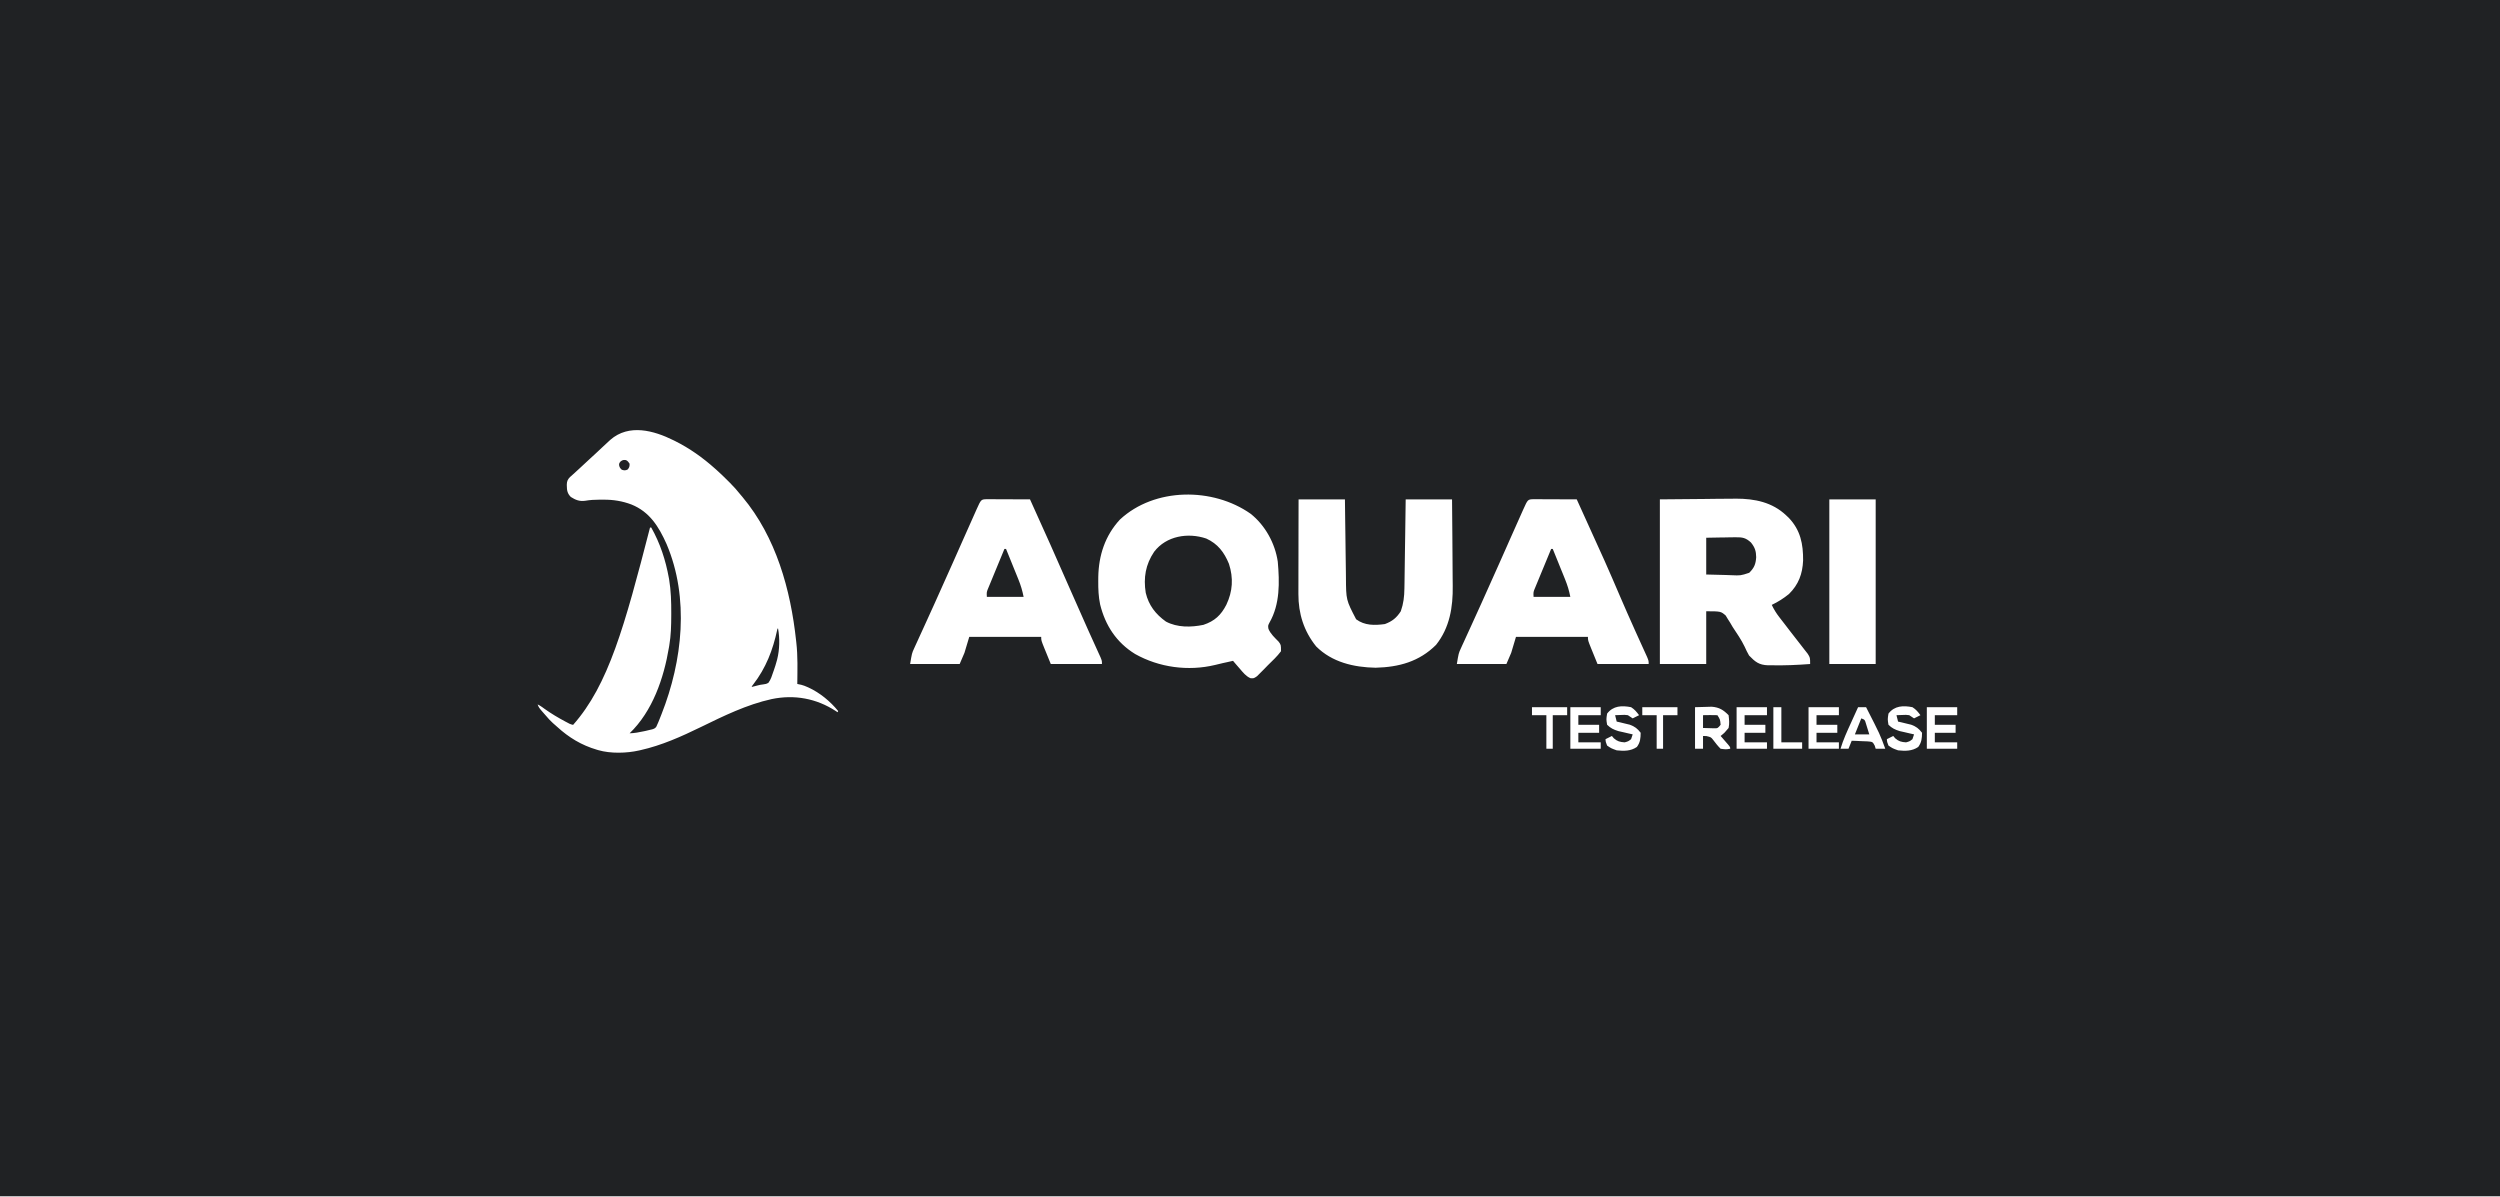
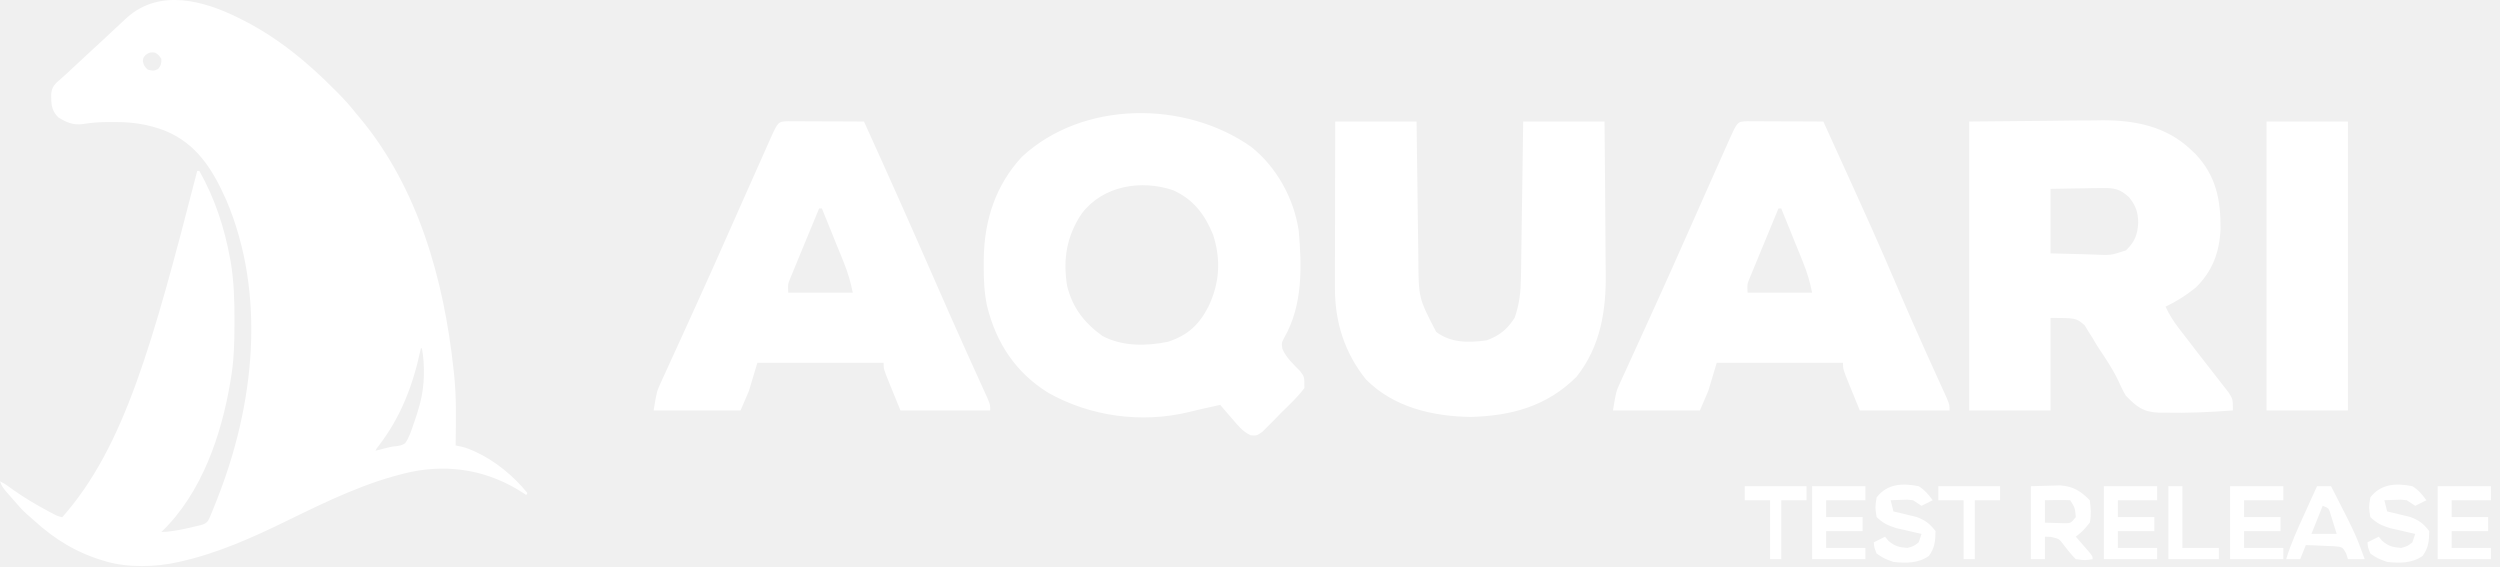
- <svg xmlns="http://www.w3.org/2000/svg" width="186" height="89" viewBox="0 0 186 89" fill="none">
-   <rect width="186" height="89" fill="#202224" style="fill:#202224;fill:color(display-p3 0.126 0.133 0.141);fill-opacity:1;" />
-   <path d="M45.407 32.725C46.793 31.513 48.648 32.031 50.106 32.755C50.144 32.773 50.181 32.792 50.22 32.811C51.301 33.349 52.293 34.054 53.192 34.859C53.225 34.888 53.258 34.917 53.291 34.946C53.573 35.197 53.844 35.458 54.11 35.725C54.179 35.794 54.249 35.863 54.318 35.932C54.604 36.216 54.864 36.513 55.115 36.829C55.158 36.88 55.201 36.931 55.244 36.981C57.736 39.963 58.823 43.864 59.23 47.663C59.235 47.707 59.24 47.752 59.245 47.797C59.364 48.821 59.328 49.858 59.319 50.887C59.346 50.892 59.374 50.898 59.401 50.904C59.455 50.916 59.455 50.916 59.51 50.928C59.545 50.935 59.581 50.942 59.617 50.95C59.774 50.989 59.918 51.048 60.065 51.113C60.096 51.127 60.127 51.14 60.158 51.154C61.001 51.541 61.777 52.184 62.36 52.901C62.346 52.931 62.331 52.96 62.315 52.99C62.273 52.962 62.231 52.934 62.188 52.905C60.74 51.96 59.1 51.66 57.407 52.013C55.552 52.424 53.851 53.26 52.153 54.088C50.704 54.795 49.228 55.459 47.648 55.812C47.614 55.819 47.58 55.827 47.545 55.835C46.622 56.045 45.431 56.076 44.517 55.812C44.48 55.801 44.444 55.79 44.407 55.779C43.268 55.445 42.326 54.876 41.451 54.075C41.346 53.98 41.239 53.887 41.132 53.794C40.946 53.628 40.786 53.449 40.626 53.259C40.581 53.208 40.535 53.157 40.49 53.105C40.441 53.05 40.393 52.993 40.344 52.938C40.32 52.911 40.297 52.884 40.273 52.856C40.149 52.714 40.057 52.592 40 52.408C40.122 52.466 40.23 52.531 40.339 52.61C40.369 52.632 40.4 52.654 40.431 52.677C40.463 52.7 40.495 52.723 40.528 52.747C41.021 53.099 41.531 53.4 42.065 53.685C42.102 53.704 42.138 53.723 42.176 53.743C42.227 53.77 42.228 53.77 42.28 53.798C42.311 53.814 42.341 53.83 42.372 53.847C42.46 53.887 42.544 53.91 42.639 53.931C45.27 50.955 46.462 46.62 48.362 39.247H48.452C49.116 40.422 49.523 41.673 49.763 42.999C49.773 43.053 49.773 43.053 49.783 43.108C49.922 43.945 49.945 44.789 49.942 45.635C49.942 45.686 49.941 45.737 49.941 45.789C49.939 46.541 49.921 47.279 49.794 48.022C49.782 48.092 49.782 48.092 49.77 48.164C49.391 50.447 48.553 52.914 46.842 54.558C47.205 54.549 47.55 54.483 47.904 54.406C47.948 54.397 47.992 54.388 48.037 54.378C48.161 54.35 48.284 54.321 48.407 54.289C48.442 54.281 48.476 54.274 48.512 54.266C48.648 54.227 48.737 54.192 48.824 54.077C48.878 53.975 48.922 53.873 48.964 53.766C48.98 53.726 48.997 53.687 49.014 53.647C49.067 53.518 49.118 53.388 49.168 53.259C49.185 53.216 49.201 53.174 49.219 53.13C50.783 49.166 51.301 44.492 49.591 40.474C49.012 39.179 48.336 38.082 46.977 37.534C46.301 37.279 45.635 37.172 44.915 37.176C44.813 37.176 44.712 37.175 44.61 37.175C44.243 37.175 43.894 37.196 43.531 37.258C43.113 37.316 42.817 37.195 42.471 36.975C42.219 36.723 42.175 36.495 42.172 36.149C42.171 36.119 42.17 36.087 42.17 36.056C42.174 35.805 42.237 35.665 42.411 35.489C42.445 35.461 42.478 35.432 42.513 35.402C42.721 35.22 42.924 35.033 43.125 34.843C43.38 34.603 43.636 34.364 43.895 34.128C44.032 34.002 44.17 33.876 44.308 33.749C44.331 33.727 44.355 33.704 44.38 33.682C44.512 33.559 44.644 33.436 44.774 33.312C44.941 33.155 45.109 32.999 45.277 32.845C45.32 32.805 45.363 32.765 45.407 32.725ZM119.569 53.091C120.021 52.504 120.665 52.479 121.353 52.615C121.623 52.789 121.751 52.948 121.947 53.21C121.712 53.328 121.712 53.327 121.472 53.447C121.354 53.369 121.236 53.291 121.115 53.21C120.871 53.181 120.87 53.181 120.617 53.194C120.468 53.199 120.318 53.205 120.164 53.21C120.203 53.367 120.242 53.524 120.282 53.686C120.371 53.706 120.46 53.726 120.552 53.747C120.669 53.776 120.787 53.804 120.907 53.834C121.081 53.875 121.081 53.876 121.258 53.918C121.635 54.059 121.82 54.2 122.066 54.518C122.059 54.941 122.038 55.227 121.784 55.573C121.329 55.889 120.815 55.883 120.282 55.826C119.874 55.678 119.874 55.678 119.569 55.47C119.465 55.21 119.465 55.209 119.45 54.994C119.607 54.916 119.764 54.837 119.926 54.756C119.972 54.812 120.019 54.869 120.067 54.927C120.34 55.162 120.52 55.205 120.877 55.231C121.147 55.156 121.147 55.156 121.353 54.994L121.472 54.637C121.374 54.615 121.277 54.593 121.177 54.571C121.049 54.541 120.92 54.511 120.788 54.48C120.661 54.452 120.534 54.422 120.403 54.393C120.048 54.281 119.834 54.182 119.569 53.923C119.502 53.514 119.502 53.514 119.569 53.091ZM140.502 53.091C140.953 52.504 141.599 52.479 142.286 52.615C142.557 52.789 142.684 52.948 142.881 53.21C142.645 53.328 142.645 53.327 142.405 53.447C142.288 53.369 142.169 53.291 142.048 53.21C141.803 53.181 141.803 53.181 141.55 53.194C141.4 53.199 141.251 53.205 141.097 53.21C141.136 53.367 141.175 53.524 141.216 53.686C141.305 53.706 141.394 53.726 141.485 53.747C141.602 53.776 141.719 53.804 141.84 53.834C142.014 53.875 142.014 53.876 142.191 53.918C142.569 54.059 142.754 54.2 143 54.518C142.993 54.941 142.97 55.227 142.717 55.573C142.261 55.889 141.748 55.882 141.216 55.826C140.807 55.678 140.807 55.678 140.502 55.47C140.398 55.21 140.398 55.209 140.383 54.994C140.54 54.916 140.697 54.837 140.858 54.756C140.905 54.812 140.952 54.869 141 54.927C141.273 55.162 141.453 55.205 141.811 55.231C142.08 55.156 142.08 55.157 142.286 54.994L142.405 54.637C142.308 54.615 142.21 54.594 142.109 54.571C141.981 54.541 141.853 54.511 141.721 54.48C141.594 54.452 141.467 54.422 141.336 54.393C140.981 54.281 140.767 54.182 140.502 53.923C140.435 53.514 140.435 53.514 140.502 53.091ZM127.354 52.58C127.919 52.627 128.214 52.815 128.608 53.21C128.649 53.568 128.676 53.816 128.608 54.161C128.311 54.518 128.311 54.518 128.014 54.756C128.065 54.815 128.117 54.873 128.17 54.934C128.236 55.01 128.302 55.087 128.37 55.165C128.436 55.241 128.503 55.316 128.571 55.395C128.727 55.588 128.728 55.589 128.728 55.708C128.415 55.76 128.415 55.76 128.014 55.708C127.81 55.509 127.646 55.294 127.474 55.068C127.301 54.844 127.301 54.844 126.958 54.764C126.875 54.761 126.791 54.758 126.705 54.756V55.708H126.11V52.615C126.373 52.608 126.636 52.6 126.906 52.593C127.127 52.587 127.128 52.586 127.354 52.58ZM116.596 53.21H115.525V55.707H115.05V53.21H113.979V52.615H116.596V53.21ZM119.094 53.21H117.429V53.924H118.975V54.519H117.429V55.231H119.094V55.707H116.834V52.615H119.094V53.21ZM124.803 53.21H123.732V55.707H123.256V53.21H122.186V52.615H124.803V53.21ZM131.463 53.21H129.798V53.924H131.344V54.519H129.798V55.231H131.463V55.707H129.203V52.615H131.463V53.21ZM132.533 55.231H134.079V55.707H131.938V52.615H132.533V55.231ZM136.814 53.21H135.149V53.924H136.696V54.519H135.149V55.231H136.814V55.707H134.555V52.615H136.814V53.21ZM138.837 52.615C139.879 54.654 139.879 54.655 140.264 55.707H139.551C139.528 55.631 139.504 55.554 139.48 55.476C139.326 55.191 139.326 55.191 138.951 55.159C138.74 55.151 138.74 55.151 138.524 55.143C138.383 55.136 138.242 55.129 138.097 55.122C137.933 55.117 137.933 55.117 137.767 55.112C137.649 55.407 137.648 55.407 137.528 55.707H136.934C137.138 55.031 137.429 54.401 137.722 53.76C137.772 53.65 137.822 53.539 137.873 53.426C137.996 53.156 138.119 52.885 138.242 52.615H138.837ZM145.616 53.21H143.951V53.924H145.497V54.519H143.951V55.231H145.616V55.707H143.356V52.615H145.616V53.21ZM138.004 54.637H139.075C139.022 54.461 138.966 54.285 138.911 54.109C138.866 53.962 138.866 53.962 138.819 53.812C138.741 53.546 138.741 53.545 138.48 53.447C138.323 53.84 138.166 54.232 138.004 54.637ZM126.936 53.206C126.822 53.208 126.821 53.208 126.705 53.21V54.161C126.878 54.168 127.052 54.172 127.226 54.176C127.37 54.18 127.371 54.18 127.519 54.185C127.801 54.187 127.801 54.187 128.014 53.924C127.979 53.531 127.979 53.53 127.775 53.21C127.595 53.202 127.414 53.2 127.233 53.202C127.086 53.204 127.086 53.204 126.936 53.206ZM57.824 46.86C57.503 48.357 56.985 49.703 56.042 50.92C55.965 51.015 55.965 51.015 55.921 51.11C55.966 51.099 56.012 51.088 56.059 51.076C56.088 51.069 56.117 51.061 56.148 51.054C56.213 51.037 56.278 51.02 56.343 51.003C56.494 50.963 56.634 50.932 56.79 50.918C56.946 50.901 57.04 50.881 57.173 50.797C57.35 50.56 57.437 50.268 57.53 49.991C57.543 49.955 57.556 49.92 57.569 49.883C57.656 49.638 57.732 49.391 57.799 49.141C57.807 49.111 57.815 49.081 57.823 49.05C58.004 48.337 58.021 47.489 57.889 46.768H57.844C57.837 46.798 57.831 46.829 57.824 46.86ZM83.324 38.654C85.9 36.258 90.238 36.248 93.046 38.224C94.133 39.086 94.867 40.423 95.067 41.792C95.2 43.322 95.238 44.95 94.45 46.321C94.336 46.545 94.335 46.545 94.372 46.787C94.538 47.178 94.836 47.437 95.128 47.738C95.306 47.976 95.306 47.977 95.306 48.452C95.021 48.839 94.666 49.163 94.324 49.5C94.186 49.643 94.185 49.643 94.044 49.789L93.523 50.31C93.284 50.474 93.284 50.475 93.033 50.458C92.685 50.3 92.491 50.04 92.243 49.753C92.148 49.644 92.053 49.535 91.955 49.422C91.883 49.337 91.811 49.253 91.737 49.166C91.585 49.2 91.433 49.234 91.276 49.27C91.177 49.291 91.079 49.313 90.977 49.335C90.784 49.378 90.593 49.423 90.402 49.473C88.401 49.954 86.239 49.662 84.451 48.657C83.069 47.806 82.236 46.54 81.849 44.969C81.729 44.392 81.706 43.829 81.71 43.241C81.711 43.137 81.711 43.033 81.712 42.926C81.742 41.322 82.216 39.852 83.324 38.654ZM100.081 38.647C100.086 39.042 100.092 39.438 100.098 39.834C100.104 40.25 100.109 40.666 100.113 41.082C100.119 41.561 100.126 42.04 100.133 42.519C100.134 42.666 100.136 42.814 100.138 42.966C100.149 44.635 100.148 44.635 100.896 46.073C101.528 46.548 102.28 46.535 103.037 46.43C103.583 46.226 103.904 45.967 104.219 45.478C104.421 44.907 104.48 44.388 104.488 43.782C104.491 43.635 104.494 43.487 104.496 43.335C104.498 43.175 104.5 43.015 104.502 42.855C104.504 42.691 104.506 42.527 104.509 42.362C104.515 41.931 104.522 41.499 104.527 41.067C104.533 40.627 104.54 40.186 104.547 39.745C104.56 38.881 104.571 38.017 104.583 37.153H108.032C108.051 39.109 108.052 39.109 108.056 39.952C108.058 40.524 108.062 41.097 108.068 41.669C108.074 42.131 108.076 42.593 108.077 43.055C108.078 43.23 108.08 43.404 108.083 43.579C108.106 45.167 107.86 46.7 106.843 47.977C105.589 49.228 104.079 49.634 102.346 49.679C100.726 49.65 99.099 49.271 97.923 48.095C97.005 46.956 96.598 45.654 96.601 44.201C96.601 44.124 96.601 44.048 96.601 43.969C96.601 43.718 96.602 43.467 96.603 43.216C96.603 43.041 96.603 42.866 96.603 42.691C96.604 42.233 96.605 41.773 96.606 41.315C96.608 40.763 96.608 40.212 96.608 39.661C96.609 38.825 96.612 37.989 96.614 37.153H100.063C100.069 37.646 100.075 38.139 100.081 38.647ZM129.159 37.1C130.547 37.099 131.859 37.364 132.89 38.343C132.988 38.436 132.989 38.436 133.089 38.531C133.959 39.449 134.161 40.473 134.151 41.701C134.108 42.691 133.815 43.493 133.097 44.196C132.694 44.522 132.287 44.781 131.819 45.003C131.977 45.339 132.154 45.624 132.381 45.917C132.444 45.999 132.509 46.082 132.574 46.167C132.642 46.254 132.709 46.34 132.778 46.43C132.918 46.611 133.057 46.793 133.196 46.975C133.444 47.295 133.693 47.615 133.943 47.934C134.041 48.059 134.138 48.185 134.235 48.311C134.321 48.419 134.406 48.529 134.494 48.641C134.674 48.928 134.674 48.928 134.674 49.403C133.712 49.475 132.752 49.519 131.788 49.497C131.707 49.497 131.626 49.498 131.543 49.498C130.863 49.473 130.586 49.242 130.132 48.772C130.007 48.557 129.903 48.342 129.802 48.115C129.552 47.594 129.223 47.121 128.905 46.639C128.846 46.538 128.787 46.437 128.726 46.333C128.666 46.239 128.606 46.145 128.545 46.049C128.494 45.965 128.443 45.881 128.391 45.794C128.028 45.482 128.028 45.482 126.943 45.478V49.403H123.494V37.153C124.6 37.144 125.707 37.133 126.847 37.123C127.193 37.119 127.539 37.115 127.896 37.11C128.174 37.109 128.454 37.108 128.732 37.106C128.873 37.104 129.014 37.102 129.159 37.1ZM73.856 37.142C73.975 37.142 73.976 37.142 74.097 37.143C74.35 37.143 74.603 37.144 74.856 37.145C75.028 37.146 75.199 37.147 75.37 37.148C75.791 37.149 76.212 37.151 76.633 37.153C77.656 39.4 78.659 41.655 79.648 43.917C80.068 44.875 80.489 45.833 80.919 46.786C80.956 46.868 80.992 46.949 81.03 47.033C81.201 47.411 81.372 47.79 81.544 48.167C81.603 48.297 81.661 48.426 81.722 48.56C81.773 48.672 81.824 48.784 81.877 48.899C81.985 49.166 81.985 49.166 81.985 49.403H78.179C78.061 49.114 77.944 48.825 77.822 48.526C77.785 48.435 77.747 48.345 77.709 48.251C77.465 47.646 77.465 47.646 77.465 47.382H72.113C71.996 47.774 71.877 48.167 71.756 48.571C71.638 48.846 71.521 49.12 71.399 49.403H67.713C67.847 48.601 67.846 48.601 68.011 48.24C68.047 48.159 68.085 48.077 68.123 47.993C68.163 47.907 68.203 47.82 68.244 47.73C68.286 47.638 68.329 47.544 68.372 47.448C68.511 47.143 68.65 46.839 68.79 46.534C68.936 46.213 69.083 45.892 69.228 45.57C69.328 45.351 69.428 45.131 69.528 44.911C69.982 43.915 70.428 42.915 70.871 41.914C71.066 41.474 71.261 41.034 71.456 40.595C71.492 40.513 71.529 40.431 71.566 40.347C71.884 39.631 72.202 38.916 72.522 38.201C72.564 38.105 72.607 38.009 72.651 37.91C72.99 37.156 72.99 37.156 73.405 37.14C73.554 37.14 73.703 37.141 73.856 37.142ZM114.533 37.142C114.652 37.142 114.652 37.142 114.772 37.143C115.026 37.143 115.279 37.144 115.532 37.145C115.704 37.146 115.876 37.147 116.047 37.148C116.468 37.149 116.889 37.151 117.31 37.153C119.531 42.036 119.531 42.036 120.567 44.451C120.89 45.201 121.218 45.949 121.554 46.693C121.59 46.774 121.626 46.855 121.663 46.938C121.838 47.325 122.014 47.713 122.19 48.101C122.283 48.305 122.283 48.305 122.378 48.514C122.46 48.694 122.46 48.694 122.544 48.879C122.661 49.166 122.661 49.166 122.661 49.403H118.855C118.738 49.114 118.619 48.825 118.498 48.526C118.461 48.436 118.424 48.345 118.386 48.251C118.142 47.646 118.142 47.646 118.142 47.382H112.789C112.671 47.774 112.554 48.167 112.433 48.571C112.315 48.846 112.197 49.12 112.076 49.403H108.389C108.522 48.601 108.523 48.601 108.688 48.24C108.724 48.159 108.761 48.077 108.799 47.993C108.839 47.906 108.88 47.82 108.921 47.73C108.963 47.638 109.005 47.544 109.049 47.448C109.187 47.143 109.327 46.839 109.467 46.534C109.613 46.213 109.759 45.892 109.905 45.57C110.005 45.351 110.105 45.131 110.205 44.911C110.658 43.915 111.104 42.915 111.547 41.914C111.742 41.474 111.938 41.035 112.133 40.595C112.169 40.513 112.205 40.431 112.242 40.347C112.56 39.631 112.878 38.916 113.198 38.201C113.241 38.105 113.284 38.009 113.328 37.91C113.667 37.156 113.667 37.156 114.082 37.14C114.231 37.14 114.38 37.141 114.533 37.142ZM139.551 49.403H136.102V37.153H139.551V49.403ZM89.745 40.067C88.393 39.609 86.775 39.864 85.87 41.049C85.228 41.999 85.064 42.982 85.243 44.108C85.465 45.034 85.974 45.695 86.746 46.246C87.591 46.695 88.613 46.679 89.533 46.489C90.376 46.208 90.845 45.762 91.239 44.996C91.713 44.001 91.777 43.005 91.433 41.948C91.079 41.087 90.605 40.459 89.745 40.067ZM74.171 42.192C74.108 42.346 74.044 42.499 73.981 42.652C73.889 42.873 73.799 43.094 73.708 43.315C73.653 43.447 73.598 43.579 73.542 43.716C73.402 44.048 73.402 44.048 73.422 44.408H76.157C76.061 43.928 75.948 43.554 75.767 43.105C75.713 42.973 75.659 42.84 75.605 42.704C75.549 42.567 75.493 42.431 75.436 42.29C75.379 42.151 75.323 42.011 75.266 41.868C75.127 41.525 74.988 41.182 74.849 40.84H74.73C74.542 41.29 74.356 41.741 74.171 42.192ZM114.848 42.192C114.784 42.346 114.721 42.499 114.657 42.652C114.566 42.873 114.474 43.094 114.384 43.315C114.329 43.447 114.274 43.579 114.218 43.716C114.078 44.048 114.078 44.048 114.098 44.408H116.833C116.737 43.928 116.624 43.554 116.442 43.105C116.389 42.973 116.336 42.84 116.281 42.704C116.226 42.567 116.17 42.431 116.112 42.29C116.056 42.151 116 42.011 115.942 41.868C115.804 41.525 115.665 41.182 115.525 40.84H115.406C115.219 41.29 115.033 41.741 114.848 42.192ZM128.741 39.977C128.609 39.98 128.477 39.982 128.341 39.985C128.207 39.987 128.073 39.989 127.935 39.99C127.604 39.995 127.274 40.001 126.943 40.008V42.743C127.427 42.759 127.909 42.771 128.393 42.78C128.529 42.785 128.667 42.79 128.808 42.795C129.499 42.826 129.5 42.827 130.141 42.616C130.513 42.252 130.627 41.969 130.66 41.457C130.654 40.999 130.565 40.729 130.273 40.364C129.892 40.013 129.641 39.965 129.127 39.973C129 39.974 128.872 39.975 128.741 39.977ZM46.574 34.232C46.393 34.208 46.326 34.218 46.177 34.328C46.073 34.449 46.073 34.449 46.057 34.591C46.089 34.761 46.132 34.833 46.261 34.949C46.445 35.006 46.53 35.016 46.702 34.927C46.826 34.781 46.845 34.692 46.842 34.501C46.763 34.376 46.707 34.299 46.574 34.232Z" fill="white" style="fill:white;fill-opacity:1;" />
+ <svg xmlns="http://www.w3.org/2000/svg" width="106" height="24" viewBox="0 0 106 24" fill="none">
+   <path d="M5.407 0.725C6.793 -0.487 8.648 0.031 10.106 0.755C10.144 0.773 10.181 0.792 10.22 0.811C11.302 1.349 12.293 2.054 13.192 2.859C13.225 2.888 13.258 2.917 13.291 2.946C13.573 3.197 13.844 3.458 14.11 3.725C14.179 3.794 14.249 3.863 14.318 3.932C14.604 4.216 14.864 4.513 15.115 4.829C15.158 4.88 15.201 4.931 15.244 4.981C17.736 7.963 18.823 11.864 19.23 15.663C19.235 15.707 19.24 15.752 19.245 15.797C19.364 16.821 19.328 17.858 19.319 18.887C19.346 18.892 19.374 18.898 19.401 18.904C19.455 18.916 19.455 18.916 19.51 18.928C19.545 18.935 19.581 18.942 19.617 18.95C19.774 18.989 19.918 19.048 20.065 19.113C20.096 19.127 20.127 19.14 20.158 19.154C21.001 19.541 21.777 20.184 22.36 20.901C22.346 20.931 22.331 20.96 22.315 20.99C22.273 20.962 22.231 20.934 22.188 20.905C20.74 19.96 19.1 19.66 17.407 20.013C15.552 20.424 13.851 21.26 12.153 22.088C10.704 22.795 9.228 23.459 7.647 23.811C7.614 23.819 7.58 23.827 7.545 23.835C6.622 24.045 5.431 24.076 4.517 23.811C4.48 23.801 4.444 23.79 4.407 23.779C3.268 23.445 2.326 22.876 1.451 22.075C1.346 21.98 1.239 21.887 1.132 21.794C0.946 21.628 0.786 21.449 0.626 21.259C0.581 21.207 0.535 21.157 0.49 21.105C0.441 21.05 0.393 20.993 0.344 20.938C0.32 20.911 0.297 20.884 0.272 20.857C0.149 20.714 0.057 20.592 0 20.408C0.122 20.466 0.23 20.531 0.339 20.61C0.369 20.632 0.399 20.654 0.431 20.677C0.463 20.7 0.495 20.723 0.528 20.747C1.021 21.099 1.531 21.4 2.065 21.685C2.102 21.704 2.138 21.723 2.176 21.743C2.227 21.77 2.228 21.77 2.28 21.798C2.311 21.814 2.341 21.83 2.372 21.847C2.46 21.887 2.544 21.91 2.639 21.931C5.27 18.955 6.462 14.62 8.362 7.247H8.452C9.116 8.422 9.523 9.673 9.763 10.999C9.773 11.053 9.773 11.053 9.783 11.108C9.922 11.945 9.945 12.789 9.942 13.635C9.942 13.686 9.941 13.737 9.941 13.789C9.939 14.541 9.921 15.278 9.794 16.021C9.782 16.092 9.782 16.092 9.771 16.164C9.391 18.448 8.553 20.914 6.842 22.558C7.205 22.549 7.55 22.483 7.904 22.406C7.948 22.397 7.992 22.388 8.037 22.378C8.161 22.35 8.284 22.321 8.407 22.289C8.442 22.281 8.476 22.274 8.512 22.266C8.649 22.227 8.737 22.192 8.824 22.077C8.878 21.975 8.922 21.873 8.964 21.766C8.98 21.726 8.997 21.687 9.014 21.646C9.067 21.518 9.118 21.388 9.168 21.259C9.185 21.216 9.201 21.174 9.219 21.13C10.783 17.166 11.301 12.492 9.591 8.474C9.012 7.179 8.336 6.082 6.977 5.534C6.301 5.279 5.635 5.172 4.915 5.176C4.813 5.176 4.712 5.175 4.61 5.175C4.243 5.175 3.894 5.196 3.531 5.258C3.113 5.317 2.817 5.195 2.471 4.975C2.219 4.723 2.175 4.495 2.172 4.149C2.171 4.119 2.17 4.087 2.17 4.056C2.174 3.805 2.237 3.665 2.411 3.489C2.445 3.461 2.478 3.432 2.513 3.402C2.721 3.22 2.924 3.033 3.125 2.843C3.38 2.603 3.636 2.364 3.895 2.128C4.032 2.002 4.17 1.876 4.308 1.749C4.331 1.727 4.355 1.704 4.38 1.682C4.512 1.559 4.644 1.436 4.774 1.313C4.941 1.155 5.109 1 5.277 0.845C5.32 0.805 5.363 0.765 5.407 0.725ZM79.569 21.091C80.021 20.504 80.665 20.479 81.353 20.615C81.623 20.789 81.751 20.948 81.947 21.21C81.712 21.328 81.712 21.327 81.472 21.447C81.354 21.369 81.236 21.291 81.115 21.21C80.871 21.181 80.87 21.181 80.617 21.194C80.468 21.199 80.318 21.205 80.164 21.21C80.203 21.367 80.242 21.524 80.282 21.686C80.371 21.706 80.46 21.726 80.552 21.747C80.669 21.776 80.787 21.804 80.907 21.834C81.081 21.875 81.081 21.876 81.258 21.918C81.635 22.059 81.82 22.2 82.066 22.518C82.059 22.941 82.038 23.227 81.784 23.573C81.329 23.889 80.815 23.883 80.282 23.826C79.874 23.678 79.874 23.677 79.569 23.47C79.465 23.21 79.465 23.209 79.45 22.994C79.607 22.916 79.764 22.837 79.926 22.756C79.972 22.812 80.019 22.869 80.067 22.927C80.34 23.162 80.519 23.205 80.877 23.232C81.147 23.156 81.147 23.156 81.353 22.994L81.472 22.637C81.374 22.615 81.277 22.593 81.177 22.571C81.049 22.541 80.92 22.511 80.788 22.48C80.661 22.451 80.534 22.422 80.403 22.393C80.048 22.281 79.835 22.182 79.569 21.923C79.502 21.514 79.502 21.514 79.569 21.091ZM100.502 21.091C100.953 20.504 101.599 20.479 102.286 20.615C102.557 20.789 102.684 20.948 102.881 21.21C102.645 21.328 102.645 21.327 102.405 21.447C102.288 21.369 102.169 21.291 102.048 21.21C101.803 21.181 101.803 21.181 101.55 21.194C101.4 21.199 101.251 21.205 101.097 21.21C101.136 21.367 101.175 21.524 101.216 21.686C101.305 21.706 101.394 21.726 101.485 21.747C101.602 21.776 101.719 21.804 101.84 21.834C102.014 21.875 102.014 21.876 102.191 21.918C102.569 22.059 102.754 22.2 103 22.518C102.993 22.941 102.97 23.227 102.717 23.573C102.261 23.889 101.748 23.882 101.216 23.826C100.807 23.677 100.807 23.678 100.502 23.47C100.398 23.21 100.398 23.209 100.383 22.994C100.54 22.916 100.697 22.837 100.858 22.756C100.905 22.812 100.952 22.869 101 22.927C101.273 23.162 101.453 23.205 101.811 23.232C102.08 23.156 102.08 23.157 102.286 22.994L102.405 22.637C102.308 22.615 102.21 22.594 102.109 22.571C101.981 22.541 101.853 22.511 101.721 22.48C101.594 22.451 101.467 22.422 101.336 22.393C100.981 22.281 100.767 22.182 100.502 21.923C100.435 21.514 100.435 21.514 100.502 21.091ZM87.353 20.58C87.919 20.627 88.214 20.815 88.608 21.21C88.65 21.568 88.676 21.816 88.608 22.161C88.311 22.518 88.311 22.518 88.014 22.756C88.065 22.815 88.117 22.873 88.17 22.934C88.236 23.01 88.302 23.087 88.37 23.165C88.436 23.241 88.503 23.316 88.571 23.395C88.727 23.588 88.728 23.589 88.728 23.708C88.415 23.76 88.415 23.76 88.014 23.708C87.81 23.509 87.646 23.294 87.474 23.068C87.302 22.844 87.301 22.844 86.958 22.764C86.875 22.761 86.791 22.758 86.705 22.756V23.708H86.11V20.615C86.373 20.608 86.636 20.6 86.906 20.593C87.127 20.587 87.128 20.586 87.353 20.58ZM76.596 21.21H75.525V23.707H75.05V21.21H73.978V20.615H76.596V21.21ZM79.094 21.21H77.429V21.924H78.975V22.519H77.429V23.232H79.094V23.707H76.834V20.615H79.094V21.21ZM84.803 21.21H83.732V23.707H83.256V21.21H82.186V20.615H84.803V21.21ZM91.463 21.21H89.798V21.924H91.344V22.519H89.798V23.232H91.463V23.707H89.203V20.615H91.463V21.21ZM92.533 23.232H94.079V23.707H91.939V20.615H92.533V23.232ZM96.814 21.21H95.149V21.924H96.696V22.519H95.149V23.232H96.814V23.707H94.555V20.615H96.814V21.21ZM98.837 20.615C99.879 22.654 99.879 22.655 100.264 23.707H99.551C99.528 23.631 99.504 23.554 99.481 23.476C99.326 23.191 99.326 23.191 98.951 23.159C98.74 23.151 98.74 23.151 98.524 23.143C98.383 23.136 98.242 23.129 98.097 23.122C97.933 23.117 97.933 23.117 97.767 23.112C97.649 23.407 97.648 23.407 97.528 23.707H96.934C97.138 23.031 97.429 22.401 97.722 21.76C97.772 21.65 97.822 21.539 97.873 21.426C97.996 21.155 98.119 20.885 98.242 20.615H98.837ZM105.616 21.21H103.951V21.924H105.497V22.519H103.951V23.232H105.616V23.707H103.356V20.615H105.616V21.21ZM98.004 22.637H99.075C99.022 22.461 98.966 22.285 98.911 22.109C98.866 21.962 98.866 21.962 98.819 21.812C98.741 21.546 98.741 21.545 98.481 21.447C98.323 21.84 98.166 22.232 98.004 22.637ZM86.936 21.206C86.822 21.208 86.821 21.208 86.705 21.21V22.161C86.879 22.168 87.052 22.172 87.226 22.176C87.371 22.18 87.371 22.18 87.519 22.185C87.801 22.187 87.801 22.187 88.014 21.924C87.979 21.53 87.979 21.53 87.775 21.21C87.595 21.201 87.414 21.2 87.233 21.202C87.086 21.204 87.086 21.204 86.936 21.206ZM17.824 14.86C17.503 16.357 16.985 17.703 16.042 18.92C15.965 19.015 15.965 19.015 15.921 19.11C15.966 19.099 16.012 19.088 16.059 19.076C16.088 19.069 16.117 19.061 16.148 19.054C16.213 19.037 16.278 19.02 16.343 19.003C16.494 18.963 16.634 18.932 16.79 18.918C16.946 18.901 17.04 18.881 17.173 18.797C17.35 18.56 17.436 18.268 17.53 17.991C17.543 17.955 17.556 17.92 17.569 17.883C17.656 17.638 17.732 17.391 17.799 17.141C17.807 17.111 17.815 17.081 17.823 17.05C18.004 16.337 18.021 15.489 17.889 14.768H17.844C17.837 14.798 17.831 14.829 17.824 14.86ZM43.324 6.654C45.9 4.258 50.238 4.248 53.046 6.224C54.133 7.085 54.867 8.423 55.067 9.792C55.2 11.322 55.238 12.95 54.45 14.321C54.336 14.545 54.336 14.545 54.372 14.787C54.538 15.178 54.836 15.437 55.128 15.738C55.306 15.976 55.306 15.977 55.306 16.452C55.021 16.839 54.666 17.163 54.324 17.5C54.185 17.643 54.185 17.643 54.044 17.789L53.523 18.31C53.284 18.474 53.284 18.475 53.033 18.458C52.685 18.3 52.491 18.04 52.243 17.753C52.148 17.644 52.053 17.535 51.955 17.422C51.883 17.337 51.811 17.253 51.737 17.166C51.585 17.2 51.433 17.234 51.276 17.27C51.177 17.291 51.078 17.313 50.977 17.335C50.784 17.378 50.593 17.423 50.402 17.473C48.401 17.954 46.239 17.662 44.451 16.657C43.069 15.806 42.236 14.54 41.849 12.969C41.729 12.392 41.706 11.829 41.71 11.241C41.711 11.137 41.711 11.033 41.712 10.926C41.742 9.322 42.216 7.852 43.324 6.654ZM60.081 6.646C60.086 7.042 60.092 7.438 60.098 7.834C60.104 8.25 60.109 8.666 60.113 9.082C60.119 9.561 60.126 10.04 60.133 10.519C60.134 10.666 60.136 10.814 60.138 10.966C60.148 12.635 60.148 12.635 60.895 14.073C61.528 14.548 62.279 14.535 63.037 14.43C63.583 14.226 63.904 13.967 64.219 13.479C64.421 12.907 64.48 12.388 64.488 11.782C64.491 11.635 64.494 11.487 64.496 11.335C64.498 11.175 64.5 11.015 64.502 10.855C64.504 10.691 64.506 10.527 64.509 10.362C64.515 9.931 64.522 9.499 64.527 9.067C64.533 8.627 64.54 8.186 64.547 7.745C64.56 6.881 64.571 6.017 64.583 5.153H68.032C68.051 7.109 68.052 7.109 68.056 7.952C68.058 8.524 68.062 9.097 68.068 9.669C68.074 10.131 68.076 10.593 68.077 11.055C68.078 11.229 68.08 11.404 68.083 11.579C68.106 13.167 67.86 14.7 66.843 15.977C65.589 17.228 64.079 17.634 62.346 17.679C60.726 17.65 59.099 17.271 57.923 16.095C57.005 14.956 56.598 13.654 56.601 12.201C56.601 12.124 56.601 12.048 56.601 11.969C56.601 11.718 56.602 11.467 56.602 11.216C56.603 11.041 56.603 10.866 56.603 10.691C56.604 10.233 56.605 9.773 56.606 9.314C56.608 8.763 56.608 8.212 56.608 7.661C56.609 6.825 56.612 5.989 56.614 5.153H60.063C60.069 5.646 60.075 6.139 60.081 6.646ZM89.159 5.1C90.547 5.099 91.859 5.364 92.89 6.343C92.988 6.436 92.989 6.436 93.089 6.531C93.959 7.449 94.161 8.473 94.151 9.701C94.108 10.691 93.815 11.493 93.097 12.196C92.694 12.522 92.287 12.781 91.819 13.003C91.977 13.339 92.154 13.624 92.381 13.917C92.445 13.999 92.509 14.082 92.574 14.167C92.642 14.254 92.709 14.34 92.778 14.43C92.918 14.611 93.057 14.793 93.196 14.975C93.444 15.296 93.693 15.615 93.943 15.934C94.041 16.059 94.138 16.185 94.235 16.311C94.321 16.419 94.406 16.529 94.494 16.641C94.674 16.928 94.674 16.928 94.674 17.403C93.712 17.475 92.752 17.519 91.788 17.497C91.707 17.497 91.626 17.498 91.543 17.498C90.863 17.473 90.586 17.242 90.132 16.771C90.007 16.557 89.903 16.342 89.802 16.115C89.552 15.594 89.223 15.121 88.905 14.639C88.846 14.538 88.787 14.437 88.726 14.333C88.666 14.239 88.606 14.145 88.545 14.049C88.494 13.965 88.443 13.881 88.391 13.794C88.028 13.482 88.028 13.482 86.943 13.479V17.403H83.494V5.153C84.6 5.144 85.707 5.133 86.847 5.123C87.193 5.119 87.539 5.115 87.895 5.11C88.174 5.109 88.454 5.107 88.732 5.106C88.873 5.104 89.014 5.102 89.159 5.1ZM33.856 5.142C33.975 5.142 33.976 5.142 34.097 5.143C34.35 5.143 34.603 5.144 34.856 5.146C35.028 5.146 35.199 5.147 35.37 5.147C35.791 5.149 36.212 5.151 36.633 5.153C37.656 7.4 38.659 9.655 39.648 11.917C40.068 12.875 40.489 13.833 40.919 14.786C40.956 14.868 40.992 14.949 41.03 15.033C41.201 15.411 41.372 15.79 41.544 16.167C41.603 16.297 41.661 16.426 41.722 16.56C41.773 16.672 41.824 16.784 41.877 16.899C41.985 17.166 41.985 17.166 41.985 17.403H38.179C38.061 17.114 37.944 16.825 37.822 16.526C37.785 16.436 37.747 16.345 37.709 16.251C37.465 15.646 37.465 15.646 37.465 15.382H32.113C31.995 15.774 31.877 16.167 31.756 16.571C31.638 16.846 31.521 17.12 31.399 17.403H27.713C27.847 16.601 27.846 16.601 28.011 16.24C28.047 16.159 28.085 16.077 28.123 15.993C28.163 15.907 28.203 15.82 28.244 15.73C28.286 15.637 28.329 15.544 28.372 15.448C28.511 15.143 28.65 14.839 28.79 14.534C28.936 14.213 29.083 13.892 29.229 13.57C29.328 13.351 29.428 13.131 29.528 12.911C29.982 11.915 30.428 10.915 30.871 9.914C31.066 9.474 31.261 9.034 31.456 8.595C31.492 8.513 31.529 8.431 31.566 8.347C31.884 7.631 32.202 6.916 32.522 6.201C32.564 6.105 32.607 6.009 32.651 5.91C32.99 5.156 32.99 5.156 33.405 5.14C33.554 5.14 33.703 5.141 33.856 5.142ZM74.533 5.142C74.652 5.142 74.652 5.142 74.772 5.143C75.026 5.143 75.279 5.144 75.532 5.146C75.704 5.146 75.876 5.147 76.047 5.147C76.468 5.149 76.889 5.151 77.31 5.153C79.531 10.036 79.531 10.036 80.567 12.451C80.89 13.201 81.218 13.949 81.554 14.693C81.59 14.774 81.626 14.855 81.663 14.938C81.838 15.325 82.014 15.713 82.19 16.101C82.283 16.305 82.284 16.305 82.378 16.514C82.46 16.694 82.46 16.695 82.544 16.879C82.661 17.166 82.661 17.166 82.661 17.403H78.856C78.738 17.114 78.619 16.825 78.498 16.526C78.461 16.436 78.424 16.345 78.386 16.251C78.142 15.646 78.142 15.646 78.142 15.382H72.789C72.671 15.774 72.554 16.167 72.433 16.571C72.315 16.846 72.197 17.12 72.076 17.403H68.389C68.522 16.601 68.523 16.601 68.688 16.24C68.724 16.159 68.761 16.077 68.799 15.993C68.839 15.906 68.879 15.82 68.921 15.73C68.963 15.637 69.005 15.544 69.049 15.448C69.187 15.143 69.327 14.839 69.467 14.534C69.613 14.213 69.759 13.892 69.905 13.57C70.005 13.351 70.105 13.131 70.205 12.911C70.658 11.915 71.103 10.915 71.547 9.914C71.742 9.474 71.938 9.034 72.133 8.595C72.169 8.513 72.205 8.431 72.242 8.347C72.56 7.631 72.878 6.916 73.198 6.201C73.241 6.105 73.284 6.009 73.328 5.91C73.667 5.156 73.666 5.156 74.082 5.14C74.231 5.14 74.38 5.141 74.533 5.142ZM99.551 17.403H96.102V5.153H99.551V17.403ZM49.745 8.067C48.393 7.609 46.775 7.864 45.87 9.049C45.228 9.999 45.064 10.982 45.243 12.108C45.465 13.034 45.974 13.695 46.746 14.246C47.591 14.695 48.613 14.679 49.533 14.489C50.376 14.208 50.845 13.762 51.239 12.996C51.713 12.001 51.777 11.005 51.433 9.948C51.079 9.087 50.605 8.459 49.745 8.067ZM34.171 10.192C34.108 10.346 34.044 10.499 33.98 10.652C33.889 10.873 33.799 11.094 33.708 11.315C33.653 11.447 33.598 11.579 33.542 11.716C33.402 12.048 33.402 12.048 33.422 12.408H36.157C36.061 11.928 35.948 11.554 35.767 11.105C35.713 10.973 35.659 10.84 35.605 10.704C35.549 10.567 35.493 10.431 35.435 10.29C35.379 10.151 35.324 10.011 35.266 9.868C35.127 9.525 34.988 9.182 34.849 8.84H34.73C34.542 9.29 34.356 9.741 34.171 10.192ZM74.848 10.192C74.784 10.346 74.721 10.499 74.657 10.652C74.566 10.873 74.474 11.094 74.384 11.315C74.329 11.447 74.274 11.579 74.218 11.716C74.078 12.048 74.078 12.048 74.098 12.408H76.833C76.737 11.928 76.624 11.554 76.442 11.105C76.389 10.973 76.336 10.84 76.281 10.704C76.226 10.567 76.17 10.431 76.112 10.29C76.056 10.151 76 10.011 75.942 9.868C75.804 9.525 75.665 9.182 75.525 8.84H75.406C75.219 9.29 75.033 9.741 74.848 10.192ZM88.741 7.977C88.609 7.98 88.477 7.982 88.341 7.985C88.207 7.987 88.073 7.989 87.935 7.99C87.604 7.994 87.274 8.001 86.943 8.008V10.743C87.427 10.759 87.909 10.771 88.393 10.78C88.529 10.785 88.667 10.79 88.808 10.795C89.499 10.826 89.5 10.827 90.141 10.616C90.513 10.252 90.627 9.969 90.66 9.457C90.653 8.999 90.565 8.729 90.273 8.364C89.892 8.012 89.641 7.964 89.127 7.973C89 7.974 88.872 7.975 88.741 7.977ZM6.574 2.232C6.393 2.208 6.326 2.218 6.177 2.328C6.073 2.449 6.073 2.449 6.057 2.591C6.089 2.761 6.132 2.833 6.261 2.949C6.445 3.006 6.53 3.016 6.702 2.927C6.826 2.781 6.845 2.692 6.842 2.501C6.763 2.376 6.707 2.299 6.574 2.232Z" fill="white" style="fill:white;fill-opacity:1;" />
</svg>
